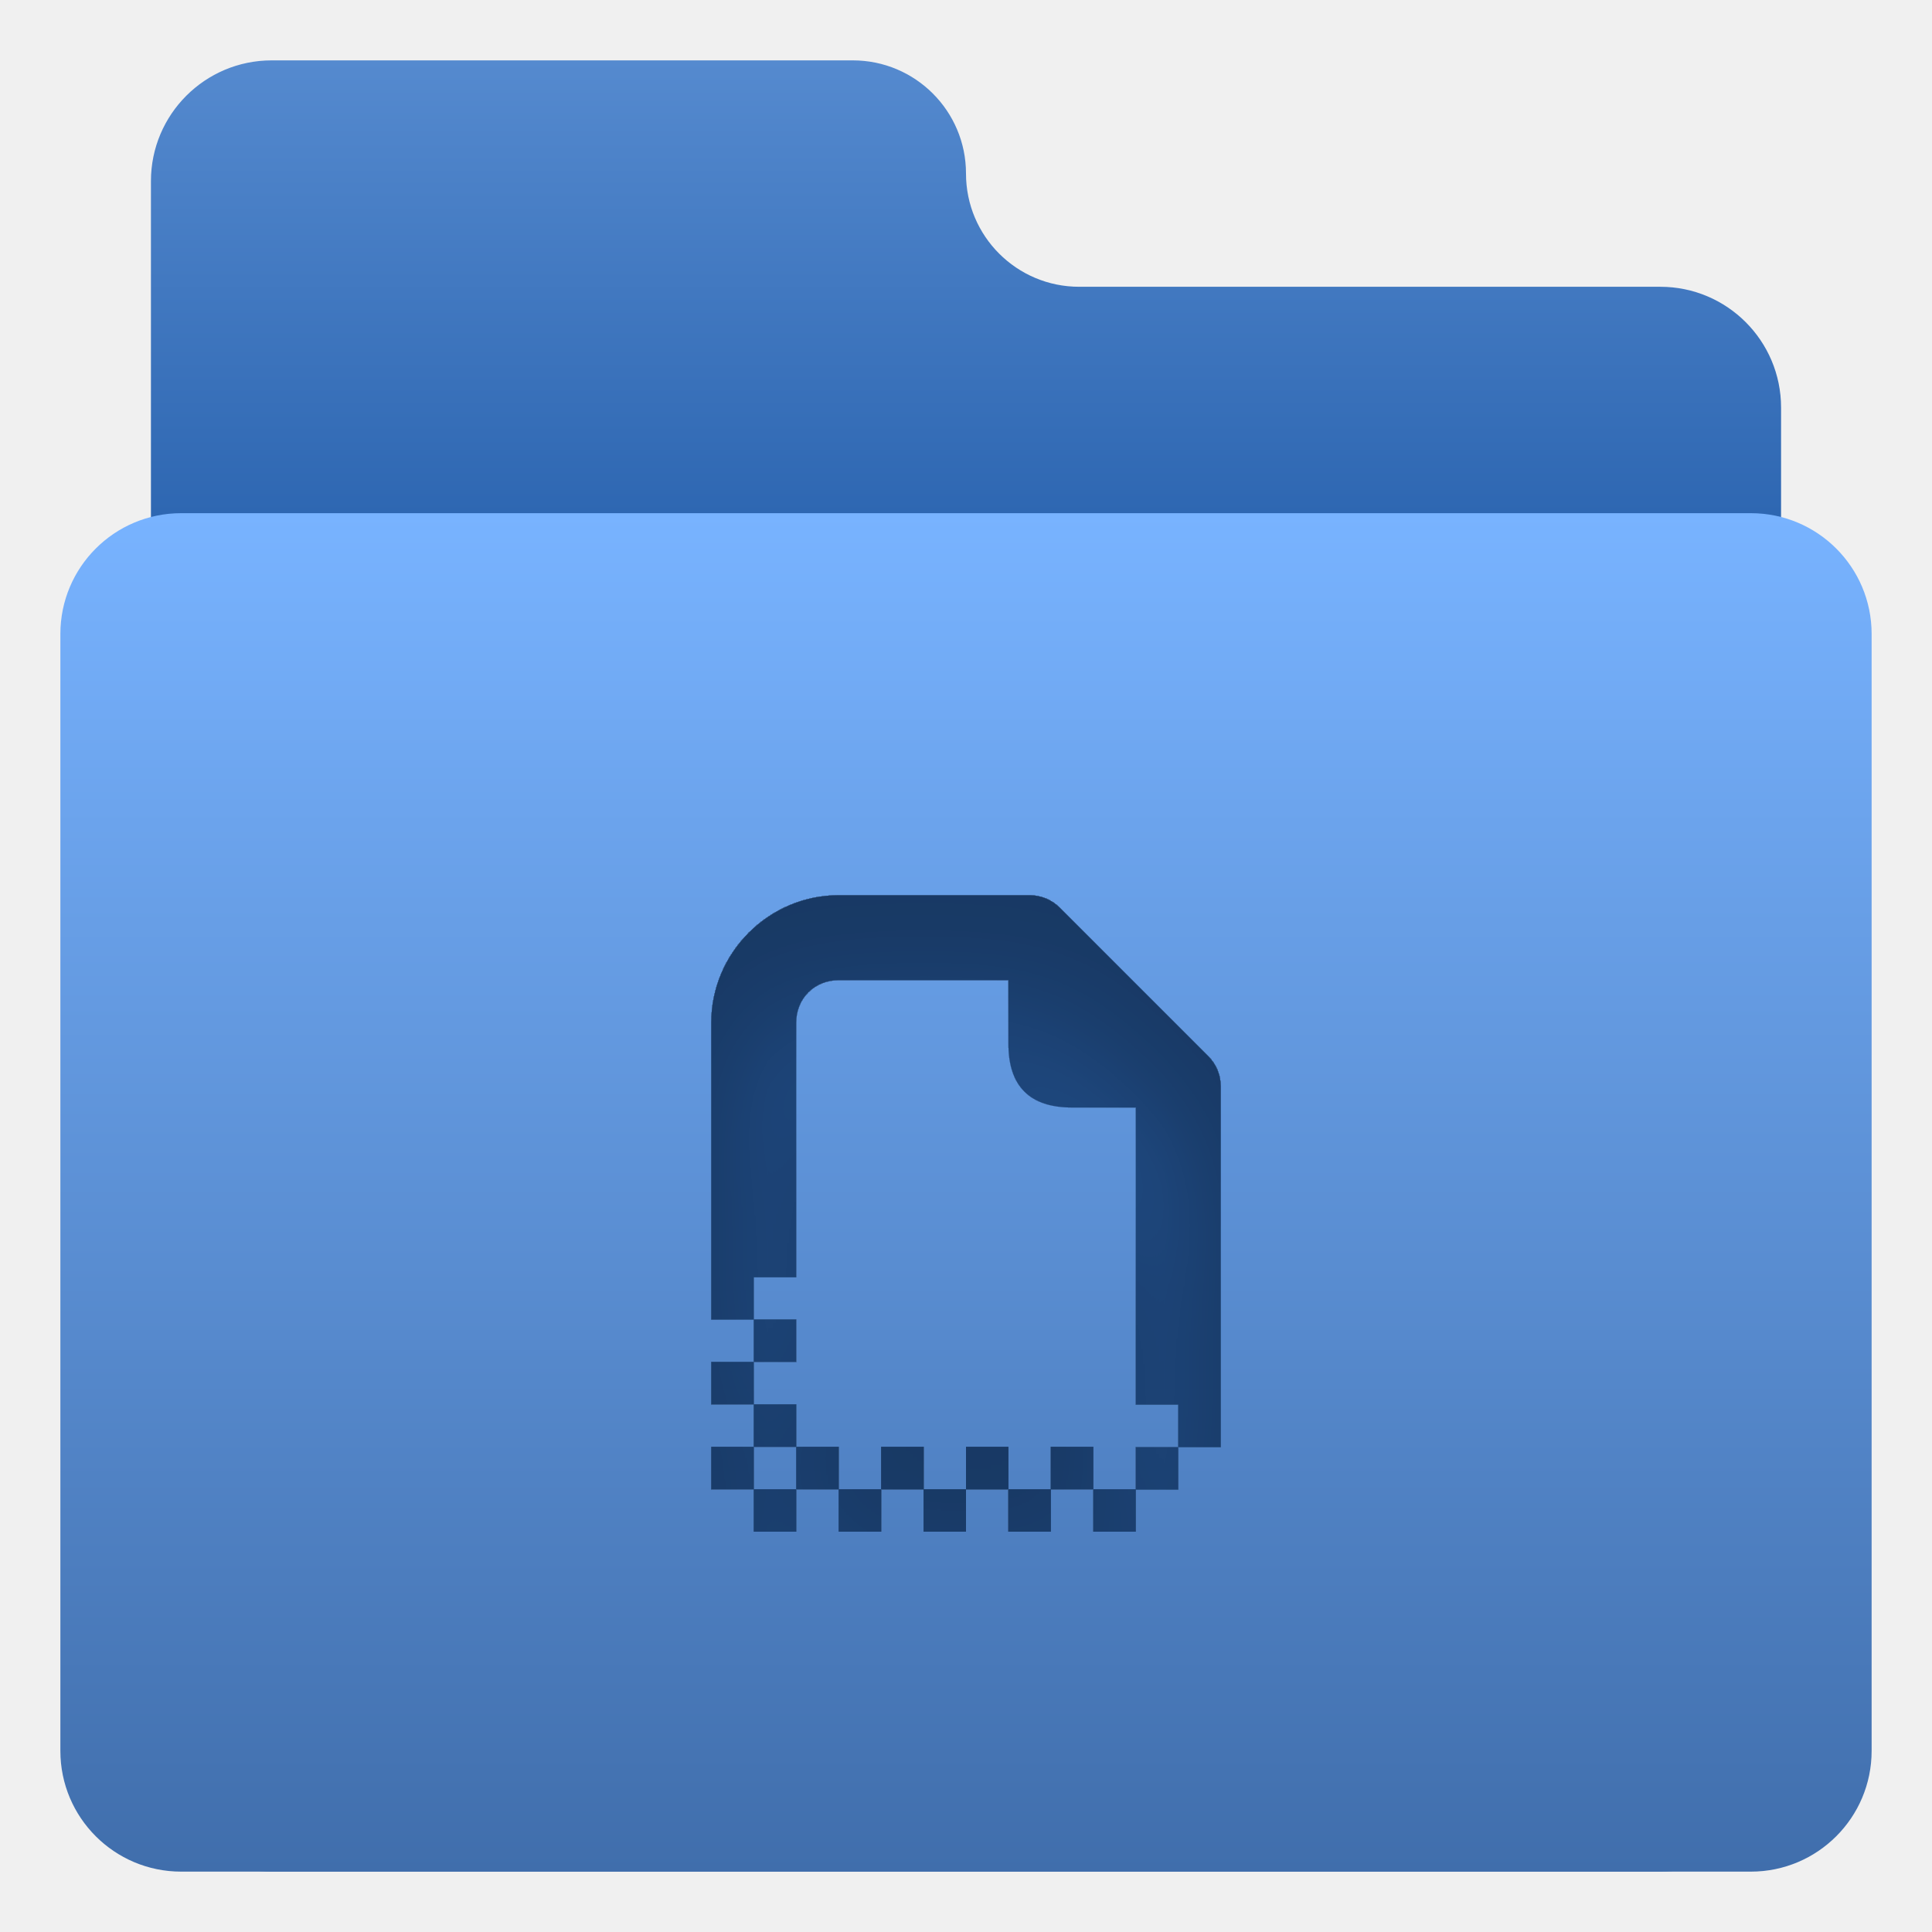
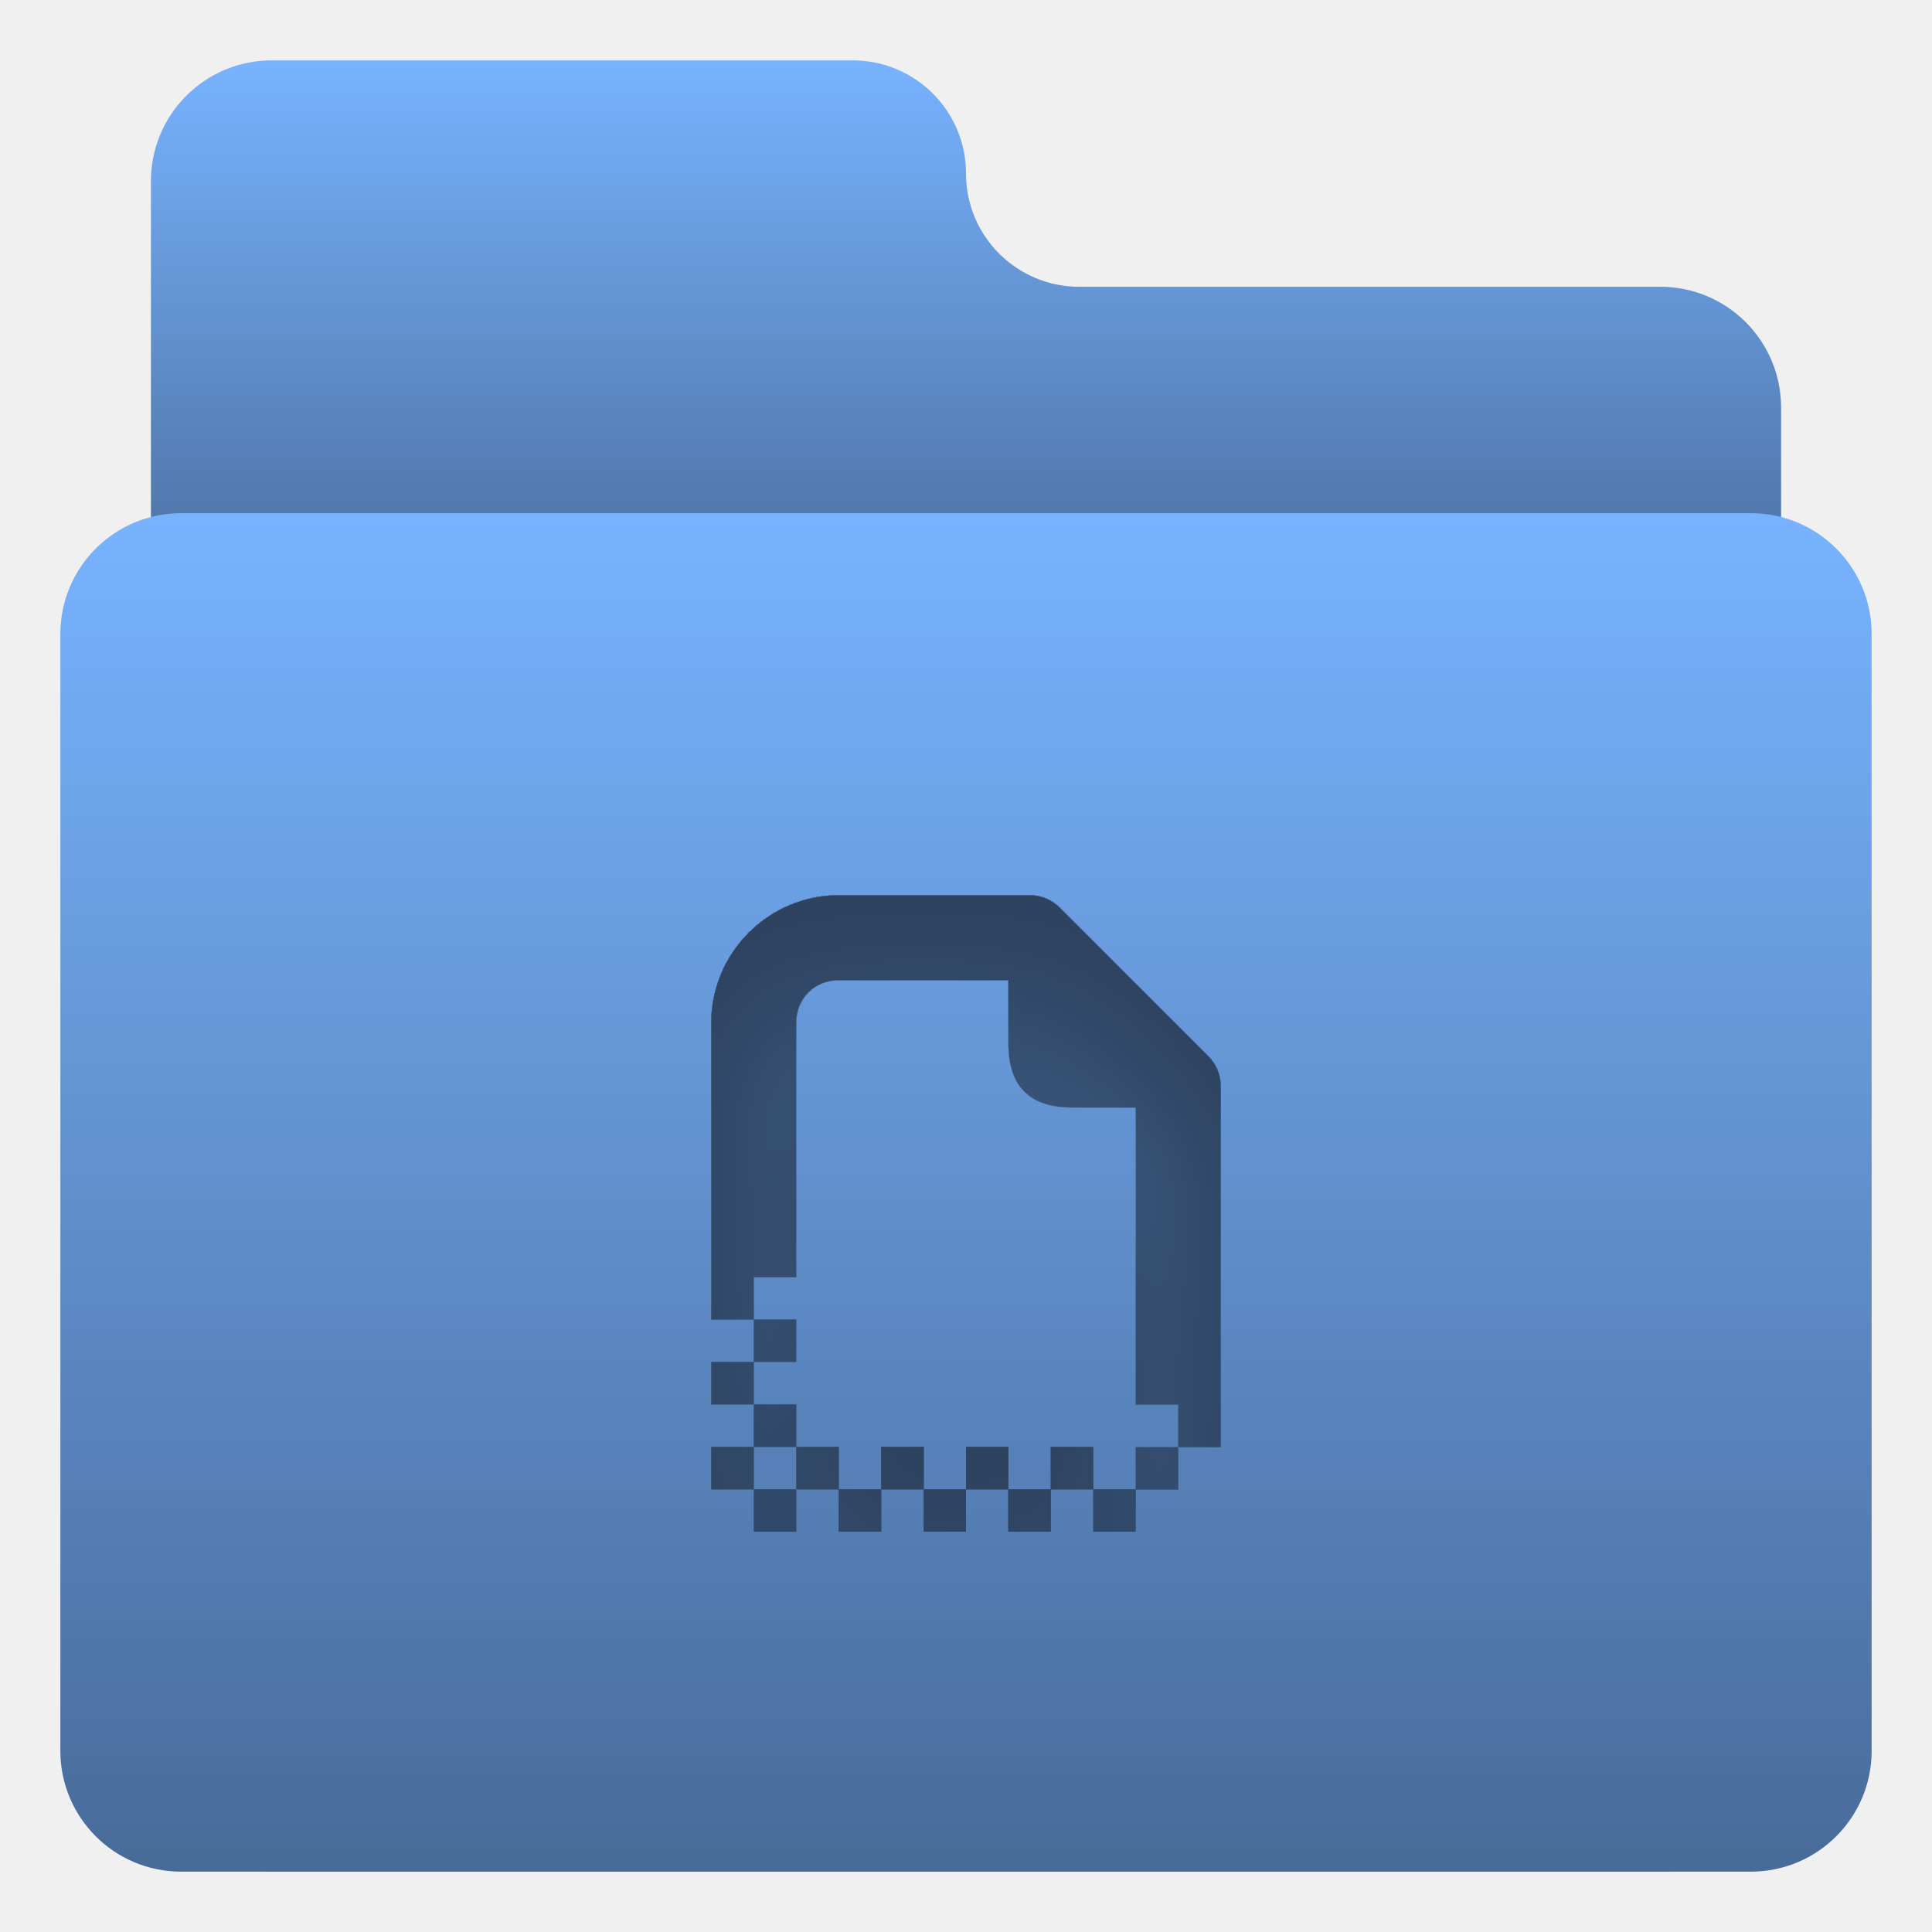
<svg xmlns="http://www.w3.org/2000/svg" width="64" height="64" viewBox="0 0 64 64" fill="none">
+   <defs id="defs3051">
+     <style type="text/css" id="current-color-scheme">
+     .ColorScheme-Accent {
+         color: #78B3FF;
+     }
+     </style>
+   </defs>
+   <path d="M28.25 2H9C6.791 2 5 3.791 5 6V58C5 60.209 6.791 62 9 62H55C57.209 62 59 60.209 59 58V13.5C59 11.291 57.209 9.5 55 9.5H35.75C33.679 9.5 32 7.821 32 5.75C32 3.679 30.321 2 28.25 2Z" class="ColorScheme-Accent" style="fill:currentColor" />
  <path d="M28.25 2H9C6.791 2 5 3.791 5 6V58C5 60.209 6.791 62 9 62H55C57.209 62 59 60.209 59 58V13.5C59 11.291 57.209 9.5 55 9.5H35.75C33.679 9.5 32 7.821 32 5.75C32 3.679 30.321 2 28.25 2Z" fill="url(#paint0_linear_4_2)" />
+   <rect x="2" y="17" width="60" height="45" rx="4" class="ColorScheme-Accent" style="fill:currentColor" />
  <rect x="2" y="17" width="60" height="45" rx="4" fill="url(#paint1_linear_4_2)" />
  <g clip-path="url(#clip0_4_2)">
    <g filter="url(#filter0_i_4_2)">
-       <path d="M27.781 29.656C25.469 29.656 23.562 31.562 23.562 33.875V43.713H24.969V42.312H26.375V33.875C26.375 33.073 26.979 32.469 27.781 32.469H33.406V34.578C33.406 35.984 34.109 36.688 35.516 36.688H37.625V46.531H39.031V47.938H40.438V35.984C40.438 35.611 40.289 35.254 40.026 34.99L35.104 30.068C34.84 29.805 34.483 29.656 34.109 29.656H27.781ZM39.031 47.938H37.625V49.333H36.219V50.739H37.625V49.344H39.031V47.938ZM36.219 49.333V47.926H34.812V49.333H36.219ZM34.812 49.333H33.406V50.739H34.812V49.333ZM33.406 49.333V47.926H32V49.333H33.406ZM32 49.333H30.594V50.739H32V49.333ZM30.594 49.333V47.926H29.188V49.333H30.594ZM29.188 49.333H27.781V50.739H29.188V49.333ZM27.781 49.333V47.926H26.375V49.333H27.781ZM26.375 49.333H24.969V50.739H26.375V49.333ZM24.969 49.333V47.926H23.562V49.333H24.969ZM24.969 47.926H26.375V46.52H24.969V47.926ZM24.969 46.52V45.114H23.562V46.52H24.969ZM24.969 45.114H26.375V43.708H24.969V45.114Z" fill="#204C86" />
+       <path d="M27.781 29.656C25.469 29.656 23.562 31.562 23.562 33.875V43.713H24.969V42.312H26.375V33.875C26.375 33.073 26.979 32.469 27.781 32.469H33.406V34.578C33.406 35.984 34.109 36.688 35.516 36.688H37.625V46.531H39.031V47.938H40.438V35.984C40.438 35.611 40.289 35.254 40.026 34.99L35.104 30.068C34.84 29.805 34.483 29.656 34.109 29.656H27.781ZM39.031 47.938H37.625V49.333H36.219V50.739H37.625V49.344H39.031V47.938ZM36.219 49.333V47.926H34.812V49.333H36.219ZM34.812 49.333H33.406V50.739H34.812V49.333ZM33.406 49.333V47.926H32V49.333H33.406ZM32 49.333H30.594V50.739H32V49.333ZM30.594 49.333V47.926H29.188V49.333H30.594ZM29.188 49.333H27.781V50.739H29.188V49.333ZM27.781 49.333V47.926H26.375V49.333H27.781ZM26.375 49.333H24.969V50.739H26.375V49.333ZM24.969 49.333V47.926H23.562V49.333H24.969ZM24.969 47.926H26.375V46.52H24.969V47.926ZM24.969 46.52V45.114H23.562V46.52H24.969ZM24.969 45.114H26.375V43.708H24.969V45.114Z" class="ColorScheme-Accent" style="fill:currentColor" />
+       <path d="M27.781 29.656C25.469 29.656 23.562 31.562 23.562 33.875V43.713H24.969V42.312H26.375V33.875C26.375 33.073 26.979 32.469 27.781 32.469H33.406V34.578C33.406 35.984 34.109 36.688 35.516 36.688H37.625V46.531H39.031V47.938H40.438V35.984C40.438 35.611 40.289 35.254 40.026 34.99L35.104 30.068C34.84 29.805 34.483 29.656 34.109 29.656H27.781ZM39.031 47.938H37.625V49.333H36.219V50.739H37.625V49.344H39.031V47.938ZM36.219 49.333V47.926H34.812V49.333H36.219ZM34.812 49.333H33.406V50.739H34.812V49.333ZM33.406 49.333V47.926H32V49.333H33.406ZM32 49.333H30.594V50.739H32V49.333ZM30.594 49.333V47.926H29.188V49.333H30.594ZM29.188 49.333H27.781V50.739H29.188V49.333ZM27.781 49.333V47.926H26.375V49.333H27.781ZM26.375 49.333H24.969V50.739H26.375V49.333ZM24.969 49.333V47.926H23.562V49.333H24.969ZM24.969 47.926H26.375V46.52H24.969V47.926ZM24.969 46.52V45.114H23.562V46.52H24.969ZM24.969 45.114H26.375V43.708H24.969V45.114Z" fill="black" fill-opacity="0.5" />
    </g>
  </g>
  <defs>
    <filter id="filter0_i_4_2" x="23.562" y="29.656" width="16.875" height="25.083" filterUnits="userSpaceOnUse" color-interpolation-filters="sRGB">
      <feFlood flood-opacity="0" result="BackgroundImageFix" />
      <feBlend mode="normal" in="SourceGraphic" in2="BackgroundImageFix" result="shape" />
      <feColorMatrix in="SourceAlpha" type="matrix" values="0 0 0 0 0 0 0 0 0 0 0 0 0 0 0 0 0 0 127 0" result="hardAlpha" />
      <feOffset dy="4" />
      <feGaussianBlur stdDeviation="2" />
      <feComposite in2="hardAlpha" operator="arithmetic" k2="-1" k3="1" />
      <feColorMatrix type="matrix" values="0 0 0 0 0 0 0 0 0 0 0 0 0 0 0 0 0 0 0.25 0" />
      <feBlend mode="normal" in2="shape" result="effect1_innerShadow_4_2" />
    </filter>
-     <linearGradient id="paint0_linear_4_2" x1="32" y1="2" x2="32" y2="17" gradientUnits="userSpaceOnUse">
-       <stop stop-color="#558ACF" />
-       <stop offset="1" stop-color="#2E67B2" />
+     <linearGradient id="paint0_linear_4_2" x1="32" y1="2" x2="32" y2="62" gradientUnits="userSpaceOnUse">
+       <stop stop-opacity="0" />
+       <stop offset="0.308" stop-opacity="0.4" />
    </linearGradient>
    <linearGradient id="paint1_linear_4_2" x1="32" y1="17" x2="32" y2="62" gradientUnits="userSpaceOnUse">
-       <stop stop-color="#78B3FF" />
-       <stop offset="1" stop-color="#406EAC" />
+       <stop stop-opacity="0" />
+       <stop offset="1" stop-opacity="0.4" />
    </linearGradient>
    <clipPath id="clip0_4_2">
-       <rect width="22.5" height="22.5" fill="white" transform="translate(20.75 28.25)" />
+       <rect width="22.5" height="22.5" class="ColorScheme-Accent" style="fill:currentColor" transform="translate(20.75 28.25)" />
    </clipPath>
  </defs>
</svg>
